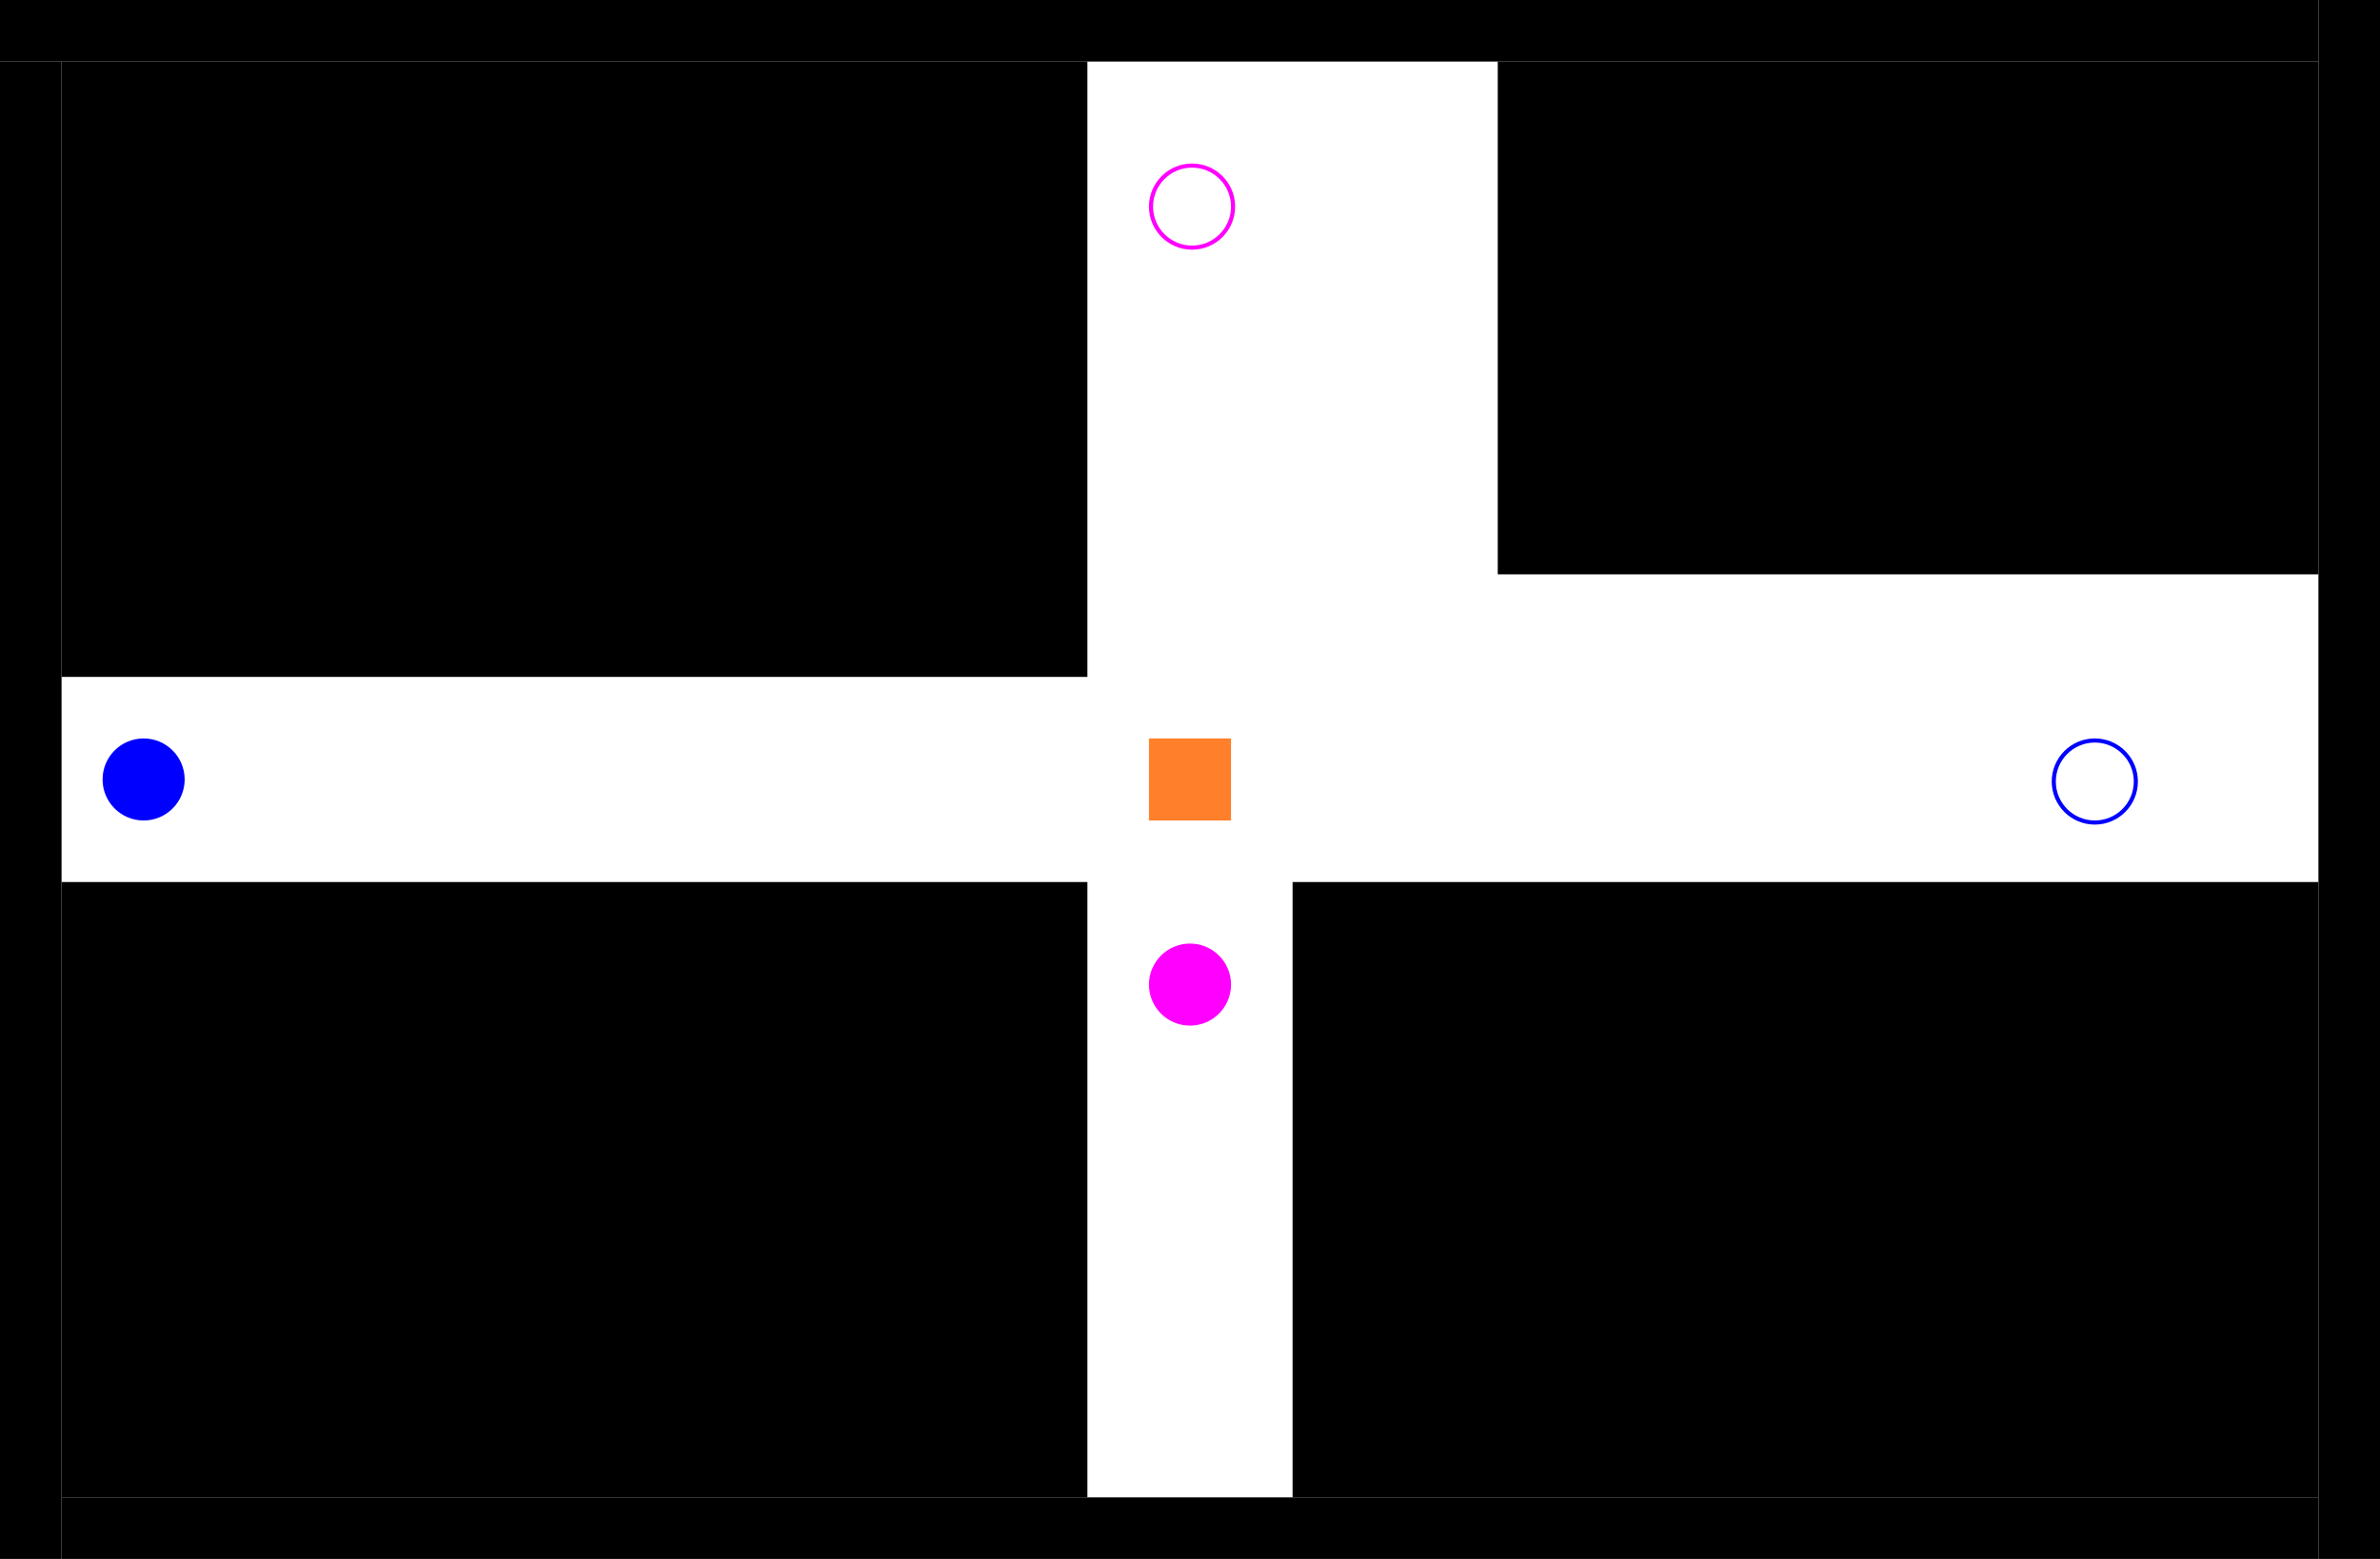
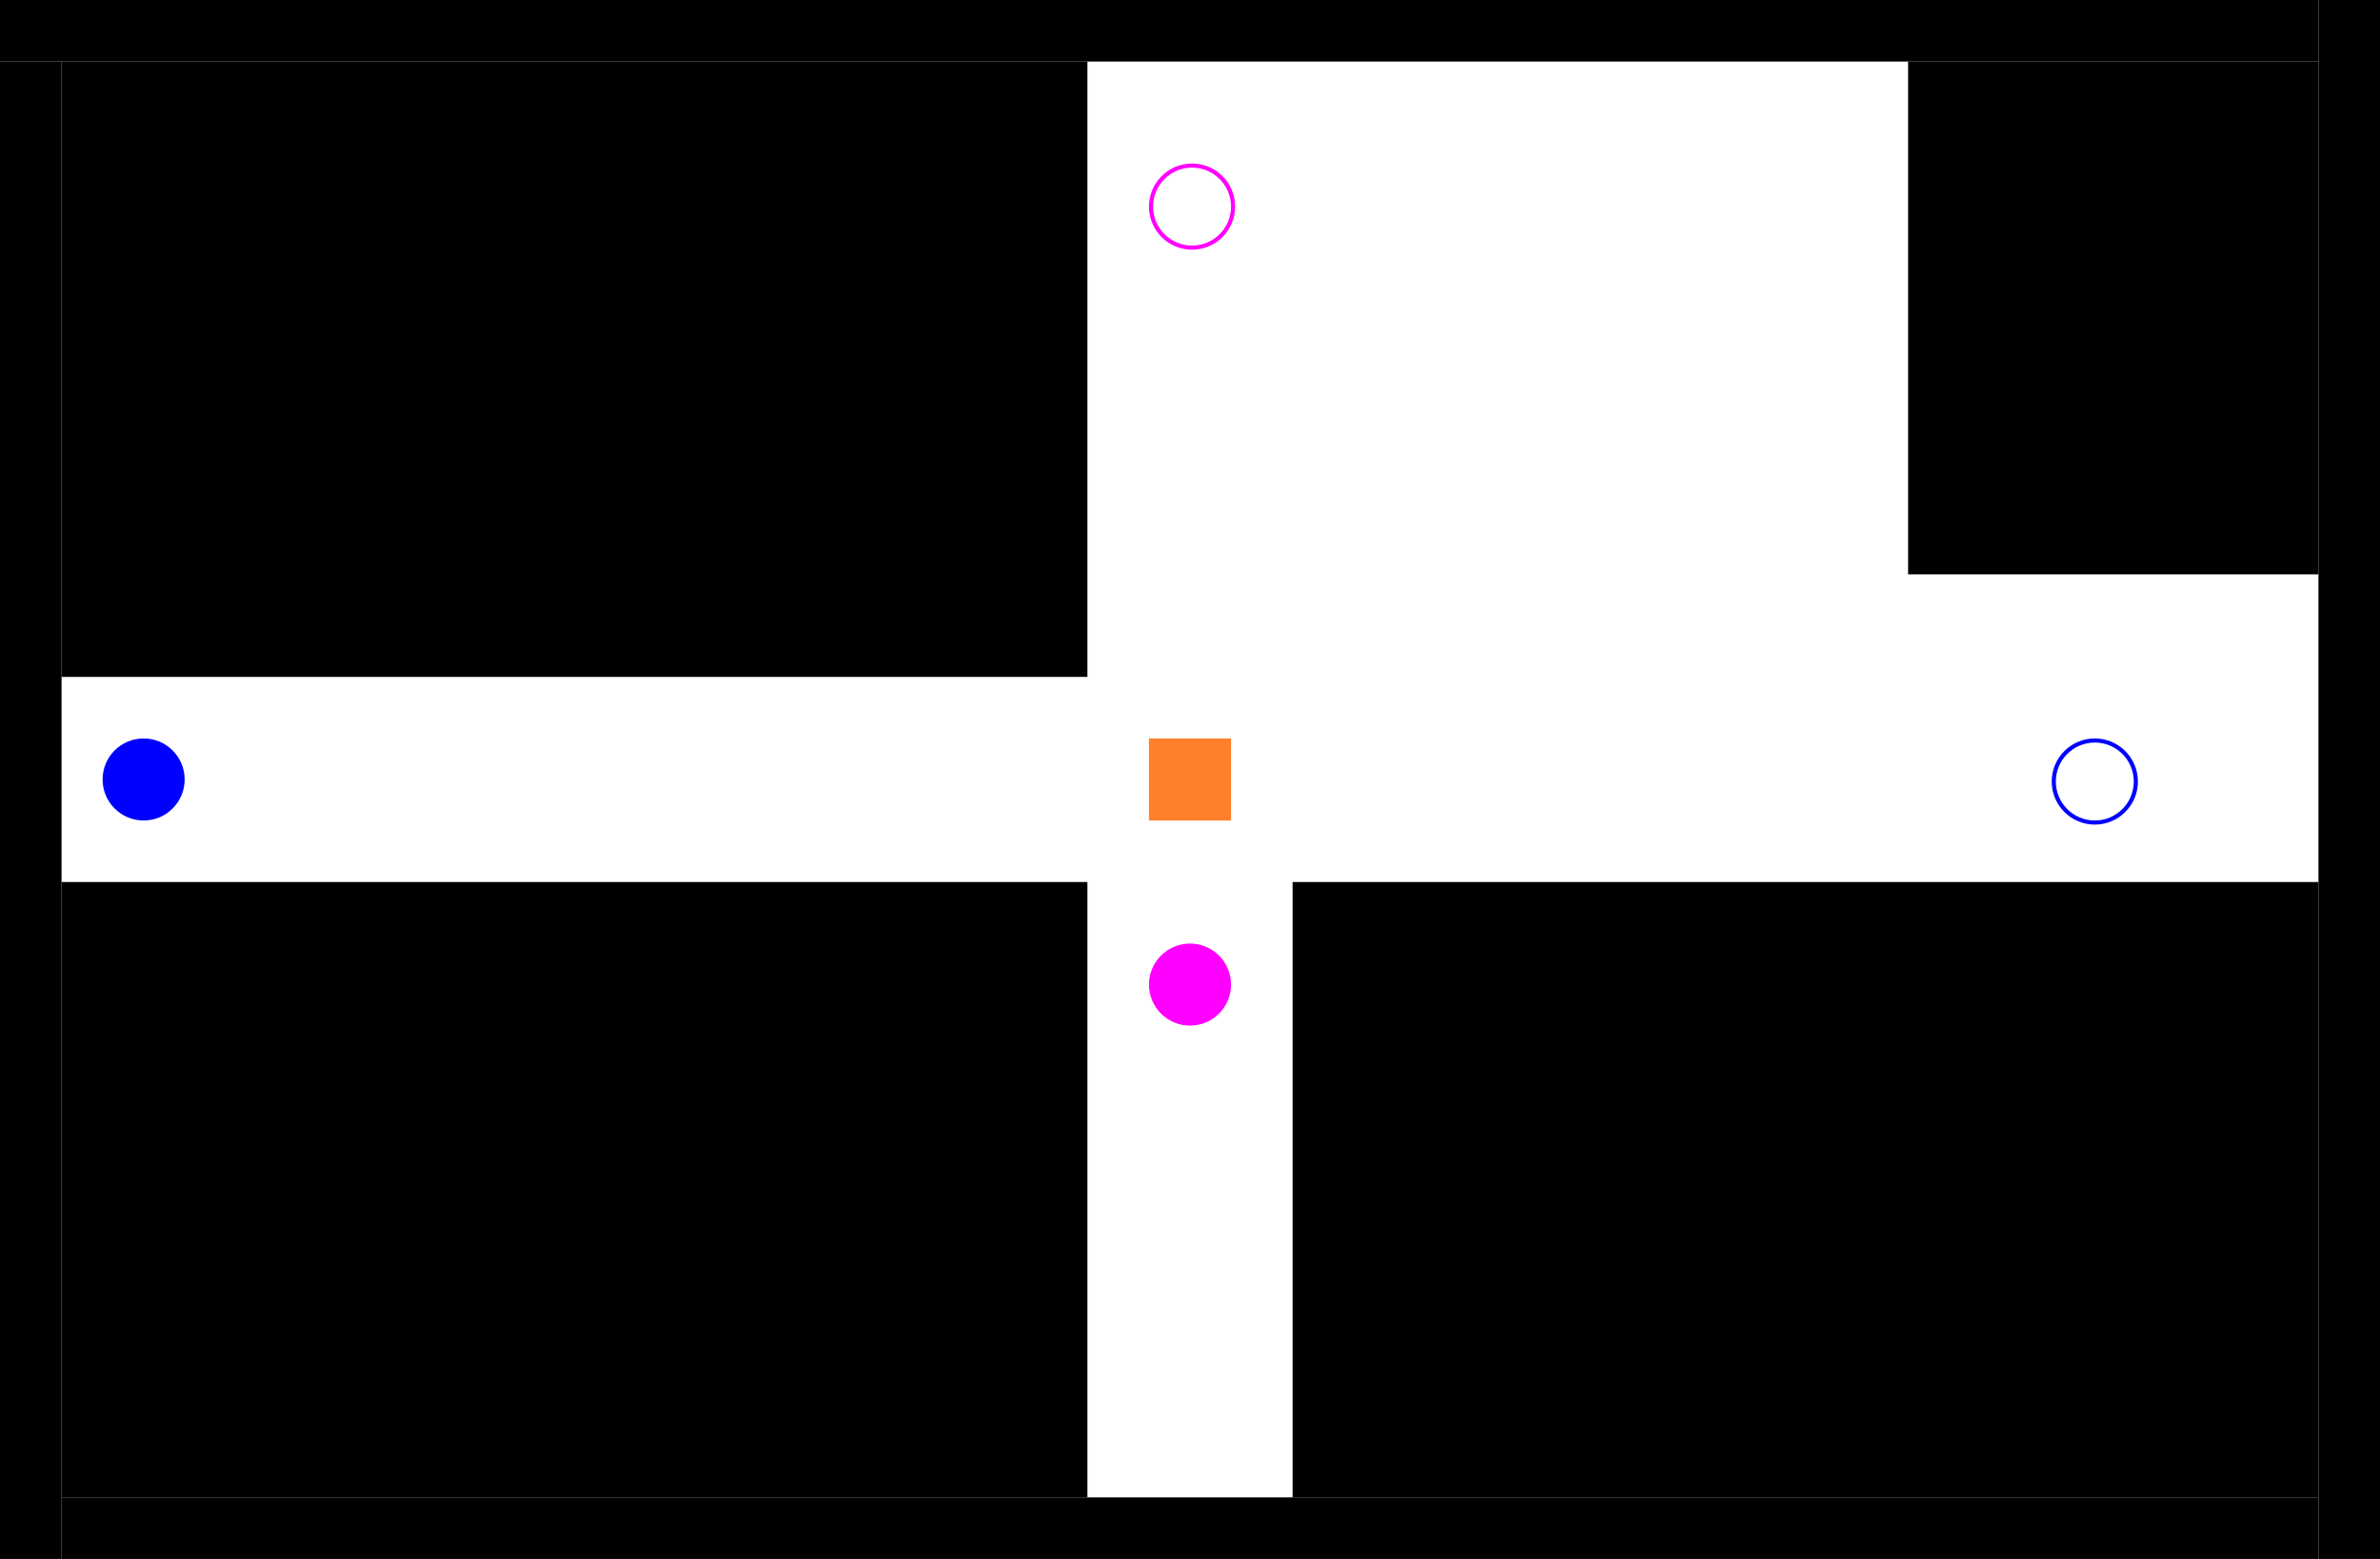
<svg xmlns="http://www.w3.org/2000/svg" version="1.1" viewBox="0 0 1160 760" stroke-miterlimit="10" id="svg2" width="1160cm" height="760cm" style="fill:none;stroke:none;stroke-linecap:square;stroke-miterlimit:10">
  <namo_config cell_size_cm="5.0" collision_margin_cm="5.0">
    <agent agent_id="robot_0">
      <goal goal_id="goal_0" />
      <behavior type="stilman_2005_behavior">
-         <parameters use_social_cost="false" robot_rotation_unit_angle="15.0" manip_search_bound_percentage="0.2" push_only="false" drive_type="differential" />
+         <parameters use_social_cost="false" robot_rotation_unit_angle="15.0" manip_search_bound_percentage="0.05" push_only="false" drive_type="differential" />
      </behavior>
    </agent>
    <agent agent_id="robot_1">
      <goal goal_id="goal_1" />
      <behavior type="stilman_2005_behavior">
-         <parameters use_social_cost="true" robot_rotation_unit_angle="15.0" manip_search_bound_percentage="0.2" push_only="false" drive_type="differential" />
+         <parameters use_social_cost="true" robot_rotation_unit_angle="15.0" manip_search_bound_percentage="0.05" push_only="false" drive_type="differential" />
      </behavior>
    </agent>
  </namo_config>
  <defs id="defs39" />
  <g id="map_layer">
    <path style="fill:#000000;fill-opacity:1;stroke:none;stroke-width:6.322px;stroke-linecap:butt;stroke-linejoin:miter;stroke-opacity:1" d="M 1130,0 H 0 v 30 h 1130 z" id="wall_1" type="wall" />
    <path style="fill:#000000;fill-opacity:1;stroke:none;stroke-width:5.081px;stroke-linecap:butt;stroke-linejoin:miter;stroke-miterlimit:10;stroke-opacity:1" d="M 30,30 H 0 v 730 h 30 z" id="wall_1-3" type="wall" />
    <path style="fill:#000000;fill-opacity:1;stroke:none;stroke-width:5.184px;stroke-linecap:butt;stroke-linejoin:miter;stroke-miterlimit:10;stroke-opacity:1" d="m 1160,0 h -30 v 760 h 30 z" id="wall_1-3-5" type="wall" />
    <path style="fill:#000000;fill-opacity:1;stroke:none;stroke-width:13.297px;stroke-linecap:butt;stroke-linejoin:miter;stroke-miterlimit:10;stroke-opacity:1" d="M 530,30 H 30 v 300 h 500 z" id="wall_2" type="wall" />
-     <path style="fill:#000000;fill-opacity:1;stroke:none;stroke-width:10.857px;stroke-linecap:butt;stroke-linejoin:miter;stroke-miterlimit:10;stroke-opacity:1" d="M 1130,30 H 730 V 280 H 1130 Z" id="wall_2-3" type="wall" />
+     <path style="fill:#000000;fill-opacity:1;stroke:none;stroke-width:7.677px;stroke-linecap:butt;stroke-linejoin:miter;stroke-miterlimit:10;stroke-opacity:1" d="M 1130,30 H 930 v 250 h 200 z" id="wall_2-3" type="wall" />
    <path style="fill:#000000;fill-opacity:1;stroke:none;stroke-width:13.297px;stroke-linecap:butt;stroke-linejoin:miter;stroke-miterlimit:10;stroke-opacity:1" d="M 1130,430 H 630 v 300 h 500 z" id="wall_2-3-7" type="wall" />
    <path style="fill:#000000;fill-opacity:1;stroke:none;stroke-width:13.298px;stroke-linecap:butt;stroke-linejoin:miter;stroke-miterlimit:10;stroke-opacity:1" d="M 530,430 H 30 v 300 h 500 z" id="wall_3" type="wall" />
    <path style="fill:#000000;fill-opacity:1;stroke:none;stroke-width:6.237px;stroke-linecap:butt;stroke-linejoin:miter;stroke-miterlimit:10;stroke-opacity:1" d="M 1130,730 H 30 v 30 h 1100 z" id="wall_4" type="wall" />
  </g>
  <g id="robots_layer">
    <path id="robot_0" style="fill:#0000ff;stroke-width:2" d="m 90,380 a 20,20 0 0 1 -20,20 A 20,20 0 0 1 50,380 a 20,20 0 0 1 20,-20 20,20 0 0 1 20,20 z" type="shape" />
    <path id="robot_1" style="fill:#ff00ff;stroke-width:2" d="m 600,480 a 20,20 0 0 1 -20,20 20,20 0 0 1 -20,-20 20,20 0 0 1 20,-20 20,20 0 0 1 20,20 z" type="shape" orientation="90" />
  </g>
  <g id="goals_layer">
    <path id="goal_0" style="fill:none;stroke:#0000ff;stroke-width:2;stroke-linecap:square;stroke-miterlimit:10" d="m 1041,381 a 20,20 0 0 1 -20,20 20,20 0 0 1 -20,-20 20,20 0 0 1 20,-20 20,20 0 0 1 20,20 z" />
    <path id="goal_1" style="fill:none;stroke:#ff00ff;stroke-width:2;stroke-linecap:square;stroke-miterlimit:10" d="m 601,100.725 a 20,20 0 0 1 -20,20 20,20 0 0 1 -20,-20 20,20 0 0 1 20,-20 20,20 0 0 1 20,20 z" />
  </g>
  <g id="movables_layer">
    <path id="obstacle_0" style="fill:#ff7f2a;fill-rule:evenodd;stroke-width:0.021" d="m 560,360 h 40 v 40 h -40 z" type="movable" />
  </g>
</svg>
